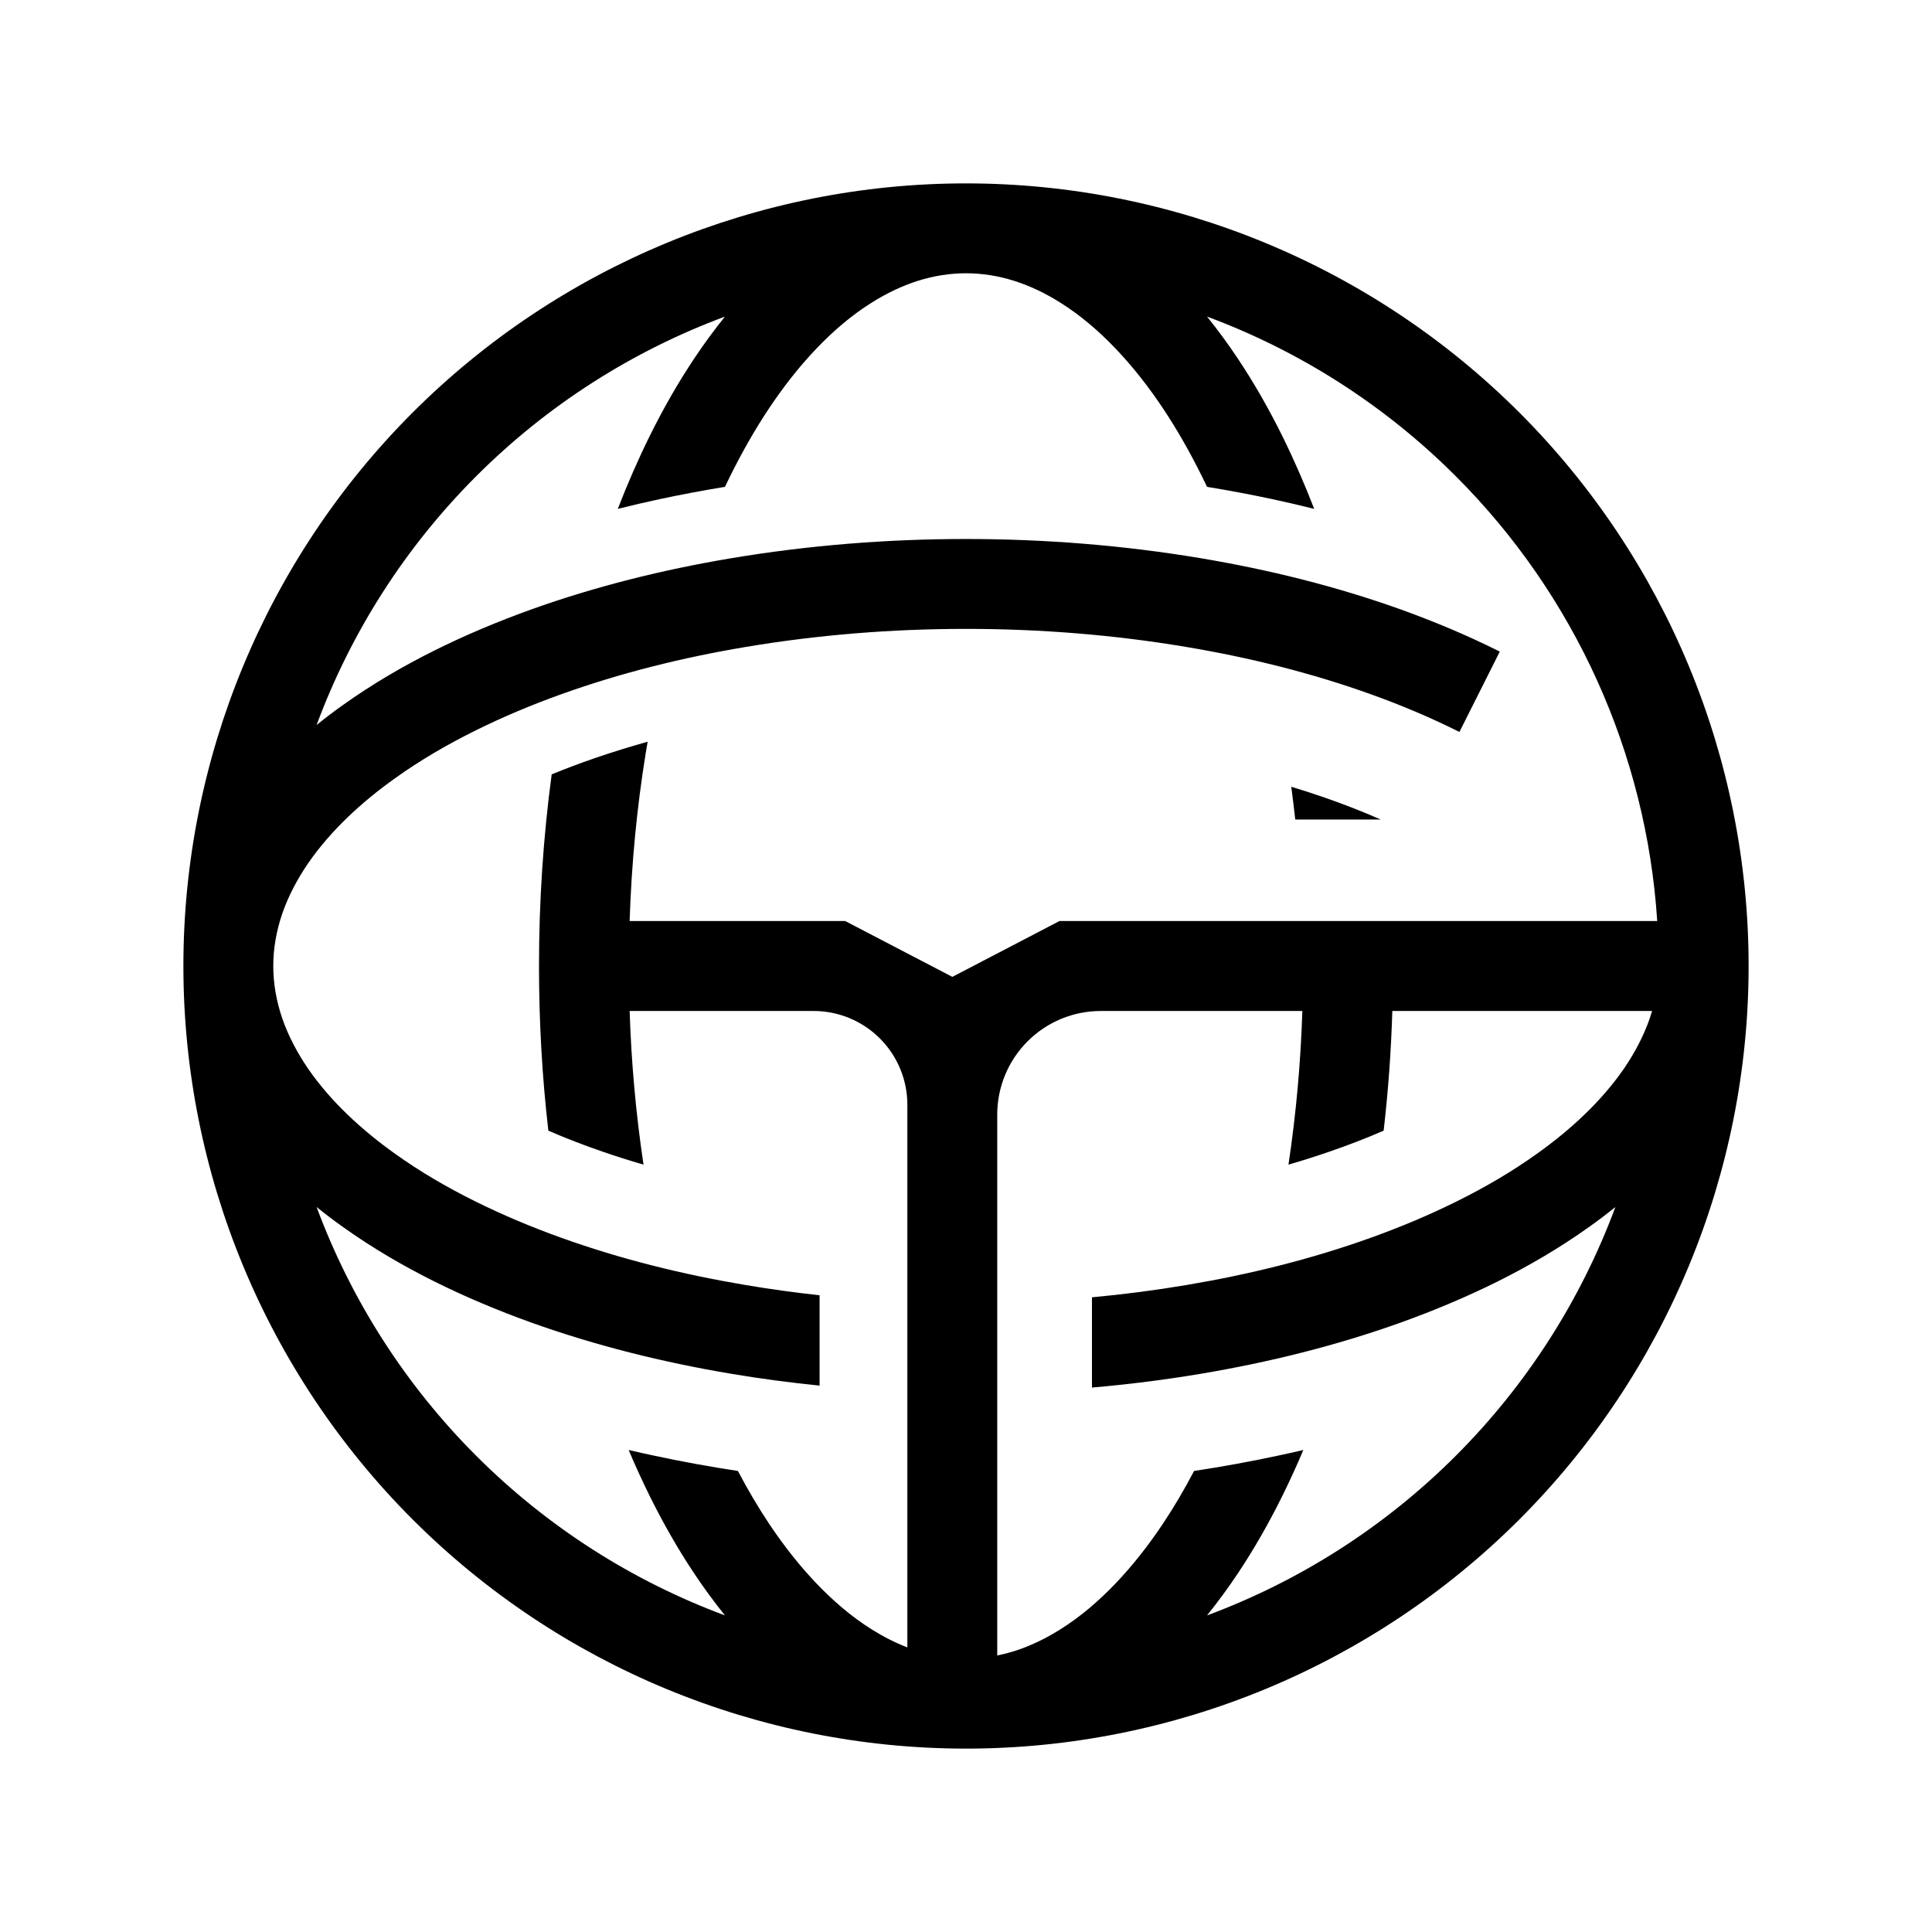
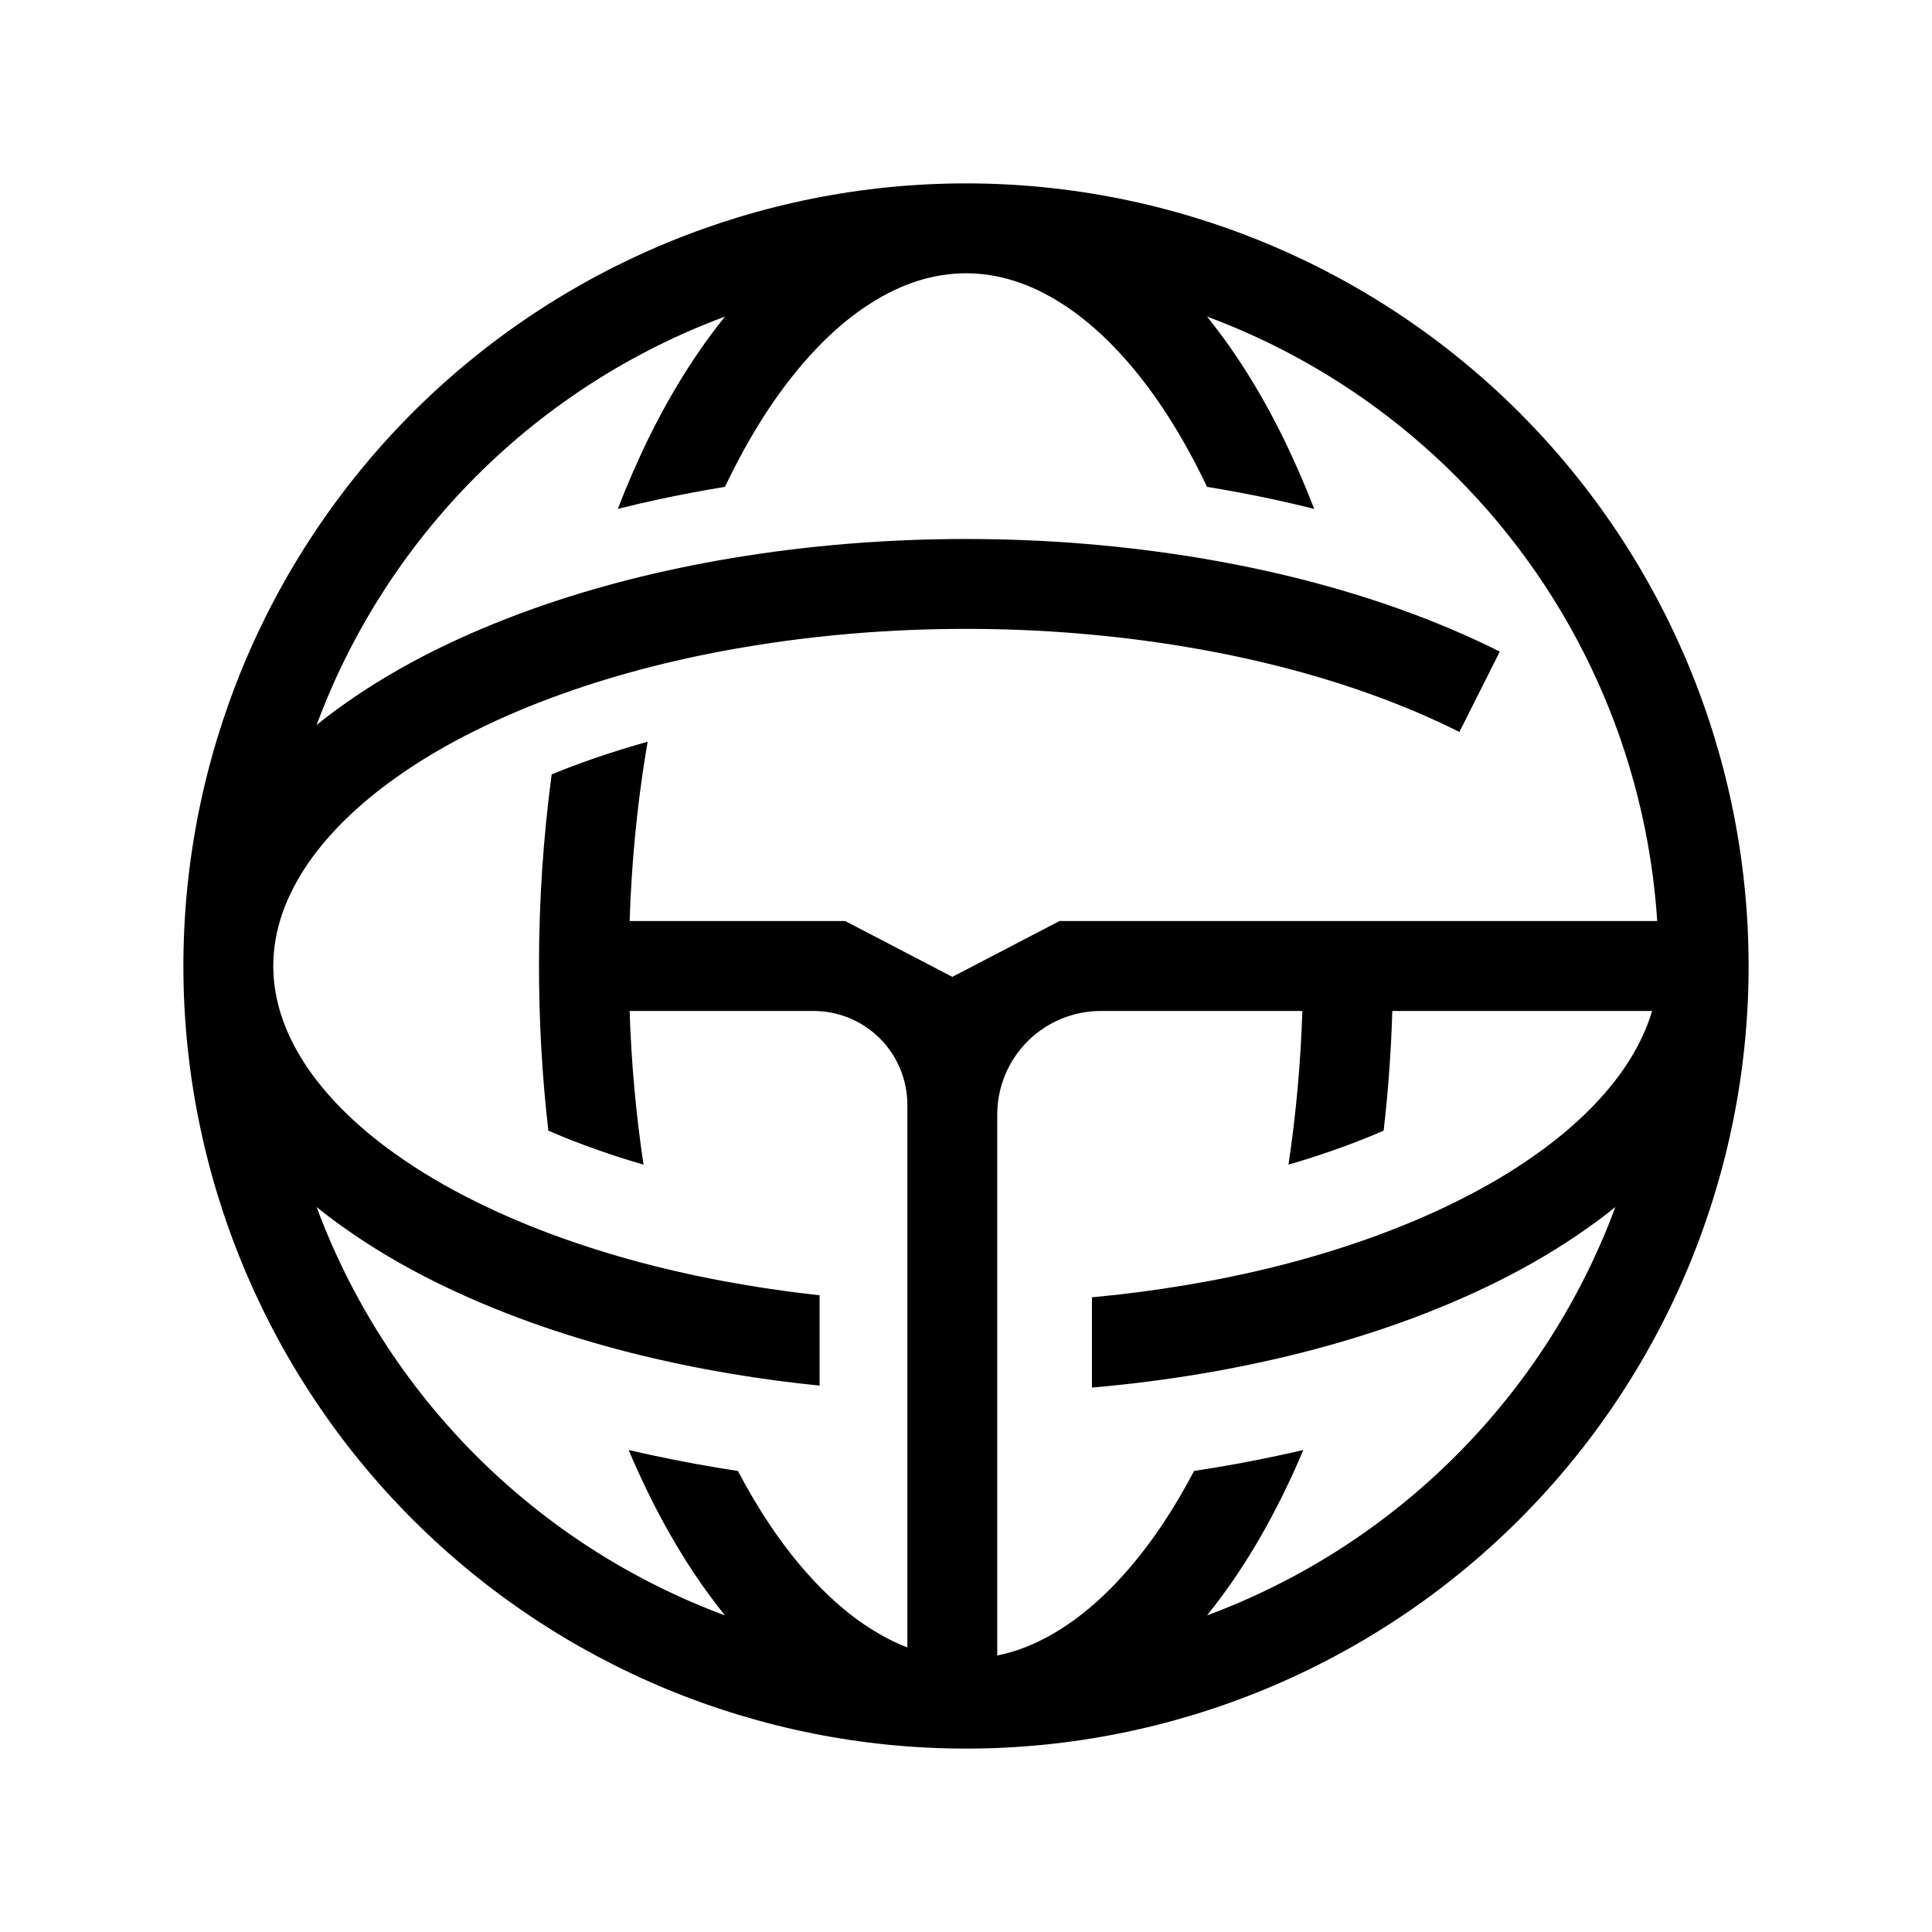
<svg xmlns="http://www.w3.org/2000/svg" viewBox="0 0 256 256" width="256" height="256" role="img" aria-label="General Translation">
-   <path fill="currentColor" fill-rule="nonzero" d="M201.33 201.33C181.88 220.77 155.5 231.7 128 231.7C100.5 231.7 74.12 220.77 54.67 201.33C35.23 181.88 24.3 155.5 24.3 128C24.3 100.5 35.23 74.12 54.67 54.67C74.12 35.23 100.5 24.3 128 24.3C155.5 24.3 181.88 35.23 201.33 54.67C220.77 74.12 231.7 100.5 231.7 128C231.7 155.5 220.77 181.88 201.33 201.33ZM140.39 122.04L219.59 122.04C218.15 99.87 208.71 78.9 192.9 63.1C183.47 53.67 172.2 46.5 159.94 41.95C161.38 43.74 162.73 45.58 163.99 47.47C166.2 50.78 168.15 54.22 169.89 57.73C171.46 60.91 172.87 64.15 174.14 67.43Q171.43 66.75 168.64 66.15Q164.34 65.23 159.94 64.51C159.7 64.01 159.46 63.52 159.22 63.03C157.67 59.92 155.97 56.91 154.08 54.08C152.19 51.25 150.11 48.59 147.84 46.21C145.57 43.83 143.11 41.73 140.48 40.09C138.51 38.85 136.46 37.87 134.37 37.21C132.27 36.55 130.14 36.21 128 36.21C125.86 36.21 123.73 36.55 121.63 37.21C119.54 37.87 117.49 38.85 115.52 40.09C112.89 41.73 110.43 43.83 108.16 46.21C105.89 48.59 103.81 51.25 101.92 54.08C100.03 56.91 98.33 59.92 96.78 63.03C96.54 63.52 96.3 64.01 96.06 64.51Q91.66 65.23 87.36 66.15Q84.57 66.75 81.86 67.43C83.13 64.15 84.54 60.91 86.11 57.73C87.85 54.22 89.8 50.78 92.01 47.47C93.27 45.58 94.62 43.74 96.06 41.95C83.8 46.5 72.53 53.67 63.1 63.1C53.67 72.53 46.5 83.8 41.95 96.07C43.1 95.13 44.27 94.25 45.47 93.4C49.34 90.64 53.4 88.27 57.57 86.19C61.73 84.12 66 82.34 70.32 80.78C78.97 77.68 87.85 75.49 96.81 73.98C107.13 72.25 117.57 71.42 128 71.42C138.43 71.42 148.87 72.25 159.19 73.98C168.15 75.49 177.03 77.68 185.68 80.78C190 82.34 194.27 84.12 198.43 86.19C198.53 86.24 198.63 86.29 198.73 86.34L193.38 96.99C193.29 96.94 193.21 96.9 193.12 96.86C189.43 95.02 185.59 93.41 181.66 92C173.79 89.17 165.56 87.13 157.22 85.73C147.59 84.11 137.79 83.33 128 83.33C118.21 83.33 108.41 84.11 98.78 85.73C90.44 87.13 82.21 89.17 74.34 92C70.41 93.41 66.57 95.02 62.88 96.86C59.19 98.69 55.65 100.76 52.38 103.1C50.11 104.71 47.97 106.46 46.03 108.33C44.08 110.21 42.33 112.22 40.86 114.34C39.4 116.47 38.22 118.71 37.42 121C36.63 123.3 36.21 125.65 36.21 128C36.21 130.35 36.63 132.7 37.42 135C38.22 137.29 39.4 139.53 40.86 141.66C42.33 143.78 44.08 145.79 46.03 147.67C47.97 149.54 50.11 151.29 52.38 152.9C55.65 155.24 59.19 157.31 62.88 159.14C66.57 160.98 70.41 162.59 74.34 164C82.21 166.83 90.44 168.87 98.78 170.27C102.04 170.82 105.31 171.27 108.6 171.63L108.6 183.6C104.65 183.2 100.72 182.68 96.81 182.02C87.85 180.51 78.97 178.32 70.32 175.22C66 173.66 61.73 171.88 57.57 169.81C53.4 167.73 49.34 165.36 45.47 162.6C44.27 161.75 43.1 160.87 41.95 159.93C46.5 172.2 53.67 183.47 63.1 192.9C72.53 202.33 83.8 209.5 96.06 214.05C94.62 212.26 93.27 210.42 92.01 208.53C89.8 205.22 87.85 201.78 86.11 198.27C85.11 196.24 84.17 194.2 83.3 192.13Q84.99 192.53 86.71 192.89Q92.16 194.06 97.78 194.91C99.05 197.34 100.43 199.68 101.92 201.92C103.81 204.75 105.89 207.41 108.16 209.79C110.43 212.17 112.89 214.27 115.52 215.91C117.05 216.87 118.62 217.67 120.23 218.29L120.23 146.38C120.23 143.09 118.92 139.93 116.59 137.6C114.26 135.27 111.1 133.96 107.81 133.96L83.43 133.96C83.65 140.78 84.26 147.59 85.27 154.32Q82.48 153.51 79.82 152.59Q76.07 151.3 72.66 149.82C71.82 142.57 71.42 135.28 71.42 128C71.42 119.52 71.97 111.04 73.1 102.61Q75.85 101.48 78.81 100.46Q82.21 99.29 85.82 98.28C85.73 98.78 85.64 99.29 85.56 99.79C84.37 107.14 83.67 114.58 83.43 122.04L111.99 122.04L126.19 129.44ZM171.63 108.59C171.47 107.14 171.29 105.7 171.1 104.25Q173.29 104.91 175.4 105.64Q179.38 107.02 182.95 108.59ZM192.9 192.9C202.33 183.47 209.5 172.2 214.05 159.93C212.9 160.87 211.73 161.75 210.53 162.6C206.66 165.36 202.6 167.73 198.43 169.81C194.27 171.88 190 173.66 185.68 175.22C177.03 178.32 168.15 180.51 159.19 182.02C154.38 182.83 149.54 183.44 144.69 183.86L144.69 171.9C148.89 171.51 153.07 170.97 157.22 170.27C165.56 168.87 173.79 166.83 181.66 164C185.59 162.59 189.43 160.98 193.12 159.14C196.81 157.31 200.35 155.24 203.62 152.9C205.89 151.29 208.03 149.54 209.97 147.67C211.92 145.79 213.67 143.78 215.14 141.66C216.6 139.53 217.78 137.29 218.58 135C218.7 134.65 218.81 134.3 218.91 133.96L184.49 133.96C184.33 139.25 183.95 144.55 183.34 149.82Q179.93 151.3 176.18 152.59Q173.52 153.51 170.73 154.32C171.74 147.59 172.35 140.78 172.57 133.96L145.87 133.96C142.23 133.96 138.74 135.4 136.16 137.98C133.59 140.55 132.14 144.04 132.14 147.68L132.14 219.36C132.89 219.21 133.63 219.02 134.37 218.79C136.46 218.13 138.51 217.15 140.48 215.91C143.11 214.27 145.57 212.17 147.84 209.79C150.11 207.41 152.19 204.75 154.08 201.92C155.57 199.68 156.95 197.34 158.22 194.91Q163.84 194.06 169.29 192.89Q171.01 192.53 172.7 192.13C171.83 194.2 170.89 196.24 169.89 198.27C168.15 201.78 166.2 205.22 163.99 208.53C162.73 210.42 161.38 212.26 159.94 214.05C172.2 209.5 183.47 202.33 192.9 192.9Z" />
+   <path fill="currentColor" fill-rule="nonzero" d="M201.33 201.33C181.88 220.77 155.5 231.7 128 231.7C100.5 231.7 74.12 220.77 54.67 201.33C35.23 181.88 24.3 155.5 24.3 128C24.3 100.5 35.23 74.12 54.67 54.67C74.12 35.23 100.5 24.3 128 24.3C155.5 24.3 181.88 35.23 201.33 54.67C220.77 74.12 231.7 100.5 231.7 128C231.7 155.5 220.77 181.88 201.33 201.33ZM140.39 122.04L219.59 122.04C218.15 99.87 208.71 78.9 192.9 63.1C183.47 53.67 172.2 46.5 159.94 41.95C161.38 43.74 162.73 45.58 163.99 47.47C166.2 50.78 168.15 54.22 169.89 57.73C171.46 60.91 172.87 64.15 174.14 67.43Q171.43 66.75 168.64 66.15Q164.34 65.23 159.94 64.51C159.7 64.01 159.46 63.52 159.22 63.03C157.67 59.92 155.97 56.91 154.08 54.08C152.19 51.25 150.11 48.59 147.84 46.21C145.57 43.83 143.11 41.73 140.48 40.09C138.51 38.85 136.46 37.87 134.37 37.21C132.27 36.55 130.14 36.21 128 36.21C125.86 36.21 123.73 36.55 121.63 37.21C119.54 37.87 117.49 38.85 115.52 40.09C112.89 41.73 110.43 43.83 108.16 46.21C105.89 48.59 103.81 51.25 101.92 54.08C100.03 56.91 98.33 59.92 96.78 63.03C96.54 63.52 96.3 64.01 96.06 64.51Q91.66 65.23 87.36 66.15Q84.57 66.75 81.86 67.43C83.13 64.15 84.54 60.91 86.11 57.73C87.85 54.22 89.8 50.78 92.01 47.47C93.27 45.58 94.62 43.74 96.06 41.95C83.8 46.5 72.53 53.67 63.1 63.1C53.67 72.53 46.5 83.8 41.95 96.07C43.1 95.13 44.27 94.25 45.47 93.4C49.34 90.64 53.4 88.27 57.57 86.19C61.73 84.12 66 82.34 70.32 80.78C78.97 77.68 87.85 75.49 96.81 73.98C107.13 72.25 117.57 71.42 128 71.42C138.43 71.42 148.87 72.25 159.19 73.98C168.15 75.49 177.03 77.68 185.68 80.78C190 82.34 194.27 84.12 198.43 86.19C198.53 86.24 198.63 86.29 198.73 86.34L193.38 96.99C193.29 96.94 193.21 96.9 193.12 96.86C189.43 95.02 185.59 93.41 181.66 92C173.79 89.17 165.56 87.13 157.22 85.73C147.59 84.11 137.79 83.33 128 83.33C118.21 83.33 108.41 84.11 98.78 85.73C90.44 87.13 82.21 89.17 74.34 92C70.41 93.41 66.57 95.02 62.88 96.86C59.19 98.69 55.65 100.76 52.38 103.1C50.11 104.71 47.97 106.46 46.03 108.33C44.08 110.21 42.33 112.22 40.86 114.34C39.4 116.47 38.22 118.71 37.42 121C36.63 123.3 36.21 125.65 36.21 128C36.21 130.35 36.63 132.7 37.42 135C38.22 137.29 39.4 139.53 40.86 141.66C42.33 143.78 44.08 145.79 46.03 147.67C47.97 149.54 50.11 151.29 52.38 152.9C55.65 155.24 59.19 157.31 62.88 159.14C66.57 160.98 70.41 162.59 74.34 164C82.21 166.83 90.44 168.87 98.78 170.27C102.04 170.82 105.31 171.27 108.6 171.63L108.6 183.6C104.65 183.2 100.72 182.68 96.81 182.02C87.85 180.51 78.97 178.32 70.32 175.22C66 173.66 61.73 171.88 57.57 169.81C53.4 167.73 49.34 165.36 45.47 162.6C44.27 161.75 43.1 160.87 41.95 159.93C46.5 172.2 53.67 183.47 63.1 192.9C72.53 202.33 83.8 209.5 96.06 214.05C94.62 212.26 93.27 210.42 92.01 208.53C89.8 205.22 87.85 201.78 86.11 198.27C85.11 196.24 84.17 194.2 83.3 192.13Q84.99 192.53 86.71 192.89Q92.16 194.06 97.78 194.91C99.05 197.34 100.43 199.68 101.92 201.92C103.81 204.75 105.89 207.41 108.16 209.79C110.43 212.17 112.89 214.27 115.52 215.91C117.05 216.87 118.62 217.67 120.23 218.29L120.23 146.38C120.23 143.09 118.92 139.93 116.59 137.6C114.26 135.27 111.1 133.96 107.81 133.96L83.43 133.96C83.65 140.78 84.26 147.59 85.27 154.32Q82.48 153.51 79.82 152.59Q76.07 151.3 72.66 149.82C71.82 142.57 71.42 135.28 71.42 128C71.42 119.52 71.97 111.04 73.1 102.61Q75.85 101.48 78.81 100.46Q82.21 99.29 85.82 98.28C85.73 98.78 85.64 99.29 85.56 99.79C84.37 107.14 83.67 114.58 83.43 122.04L111.99 122.04L126.19 129.44ZM192.9 192.9C202.33 183.47 209.5 172.2 214.05 159.93C212.9 160.87 211.73 161.75 210.53 162.6C206.66 165.36 202.6 167.73 198.43 169.81C194.27 171.88 190 173.66 185.68 175.22C177.03 178.32 168.15 180.51 159.19 182.02C154.38 182.83 149.54 183.44 144.69 183.86L144.69 171.9C148.89 171.51 153.07 170.97 157.22 170.27C165.56 168.87 173.79 166.83 181.66 164C185.59 162.59 189.43 160.98 193.12 159.14C196.81 157.31 200.35 155.24 203.62 152.9C205.89 151.29 208.03 149.54 209.97 147.67C211.92 145.79 213.67 143.78 215.14 141.66C216.6 139.53 217.78 137.29 218.58 135C218.7 134.65 218.81 134.3 218.91 133.96L184.49 133.96C184.33 139.25 183.95 144.55 183.34 149.82Q179.93 151.3 176.18 152.59Q173.52 153.51 170.73 154.32C171.74 147.59 172.35 140.78 172.57 133.96L145.87 133.96C142.23 133.96 138.74 135.4 136.16 137.98C133.59 140.55 132.14 144.04 132.14 147.68L132.14 219.36C132.89 219.21 133.63 219.02 134.37 218.79C136.46 218.13 138.51 217.15 140.48 215.91C143.11 214.27 145.57 212.17 147.84 209.79C150.11 207.41 152.19 204.75 154.08 201.92C155.57 199.68 156.95 197.34 158.22 194.91Q163.84 194.06 169.29 192.89Q171.01 192.53 172.7 192.13C171.83 194.2 170.89 196.24 169.89 198.27C168.15 201.78 166.2 205.22 163.99 208.53C162.73 210.42 161.38 212.26 159.94 214.05C172.2 209.5 183.47 202.33 192.9 192.9Z" />
</svg>
